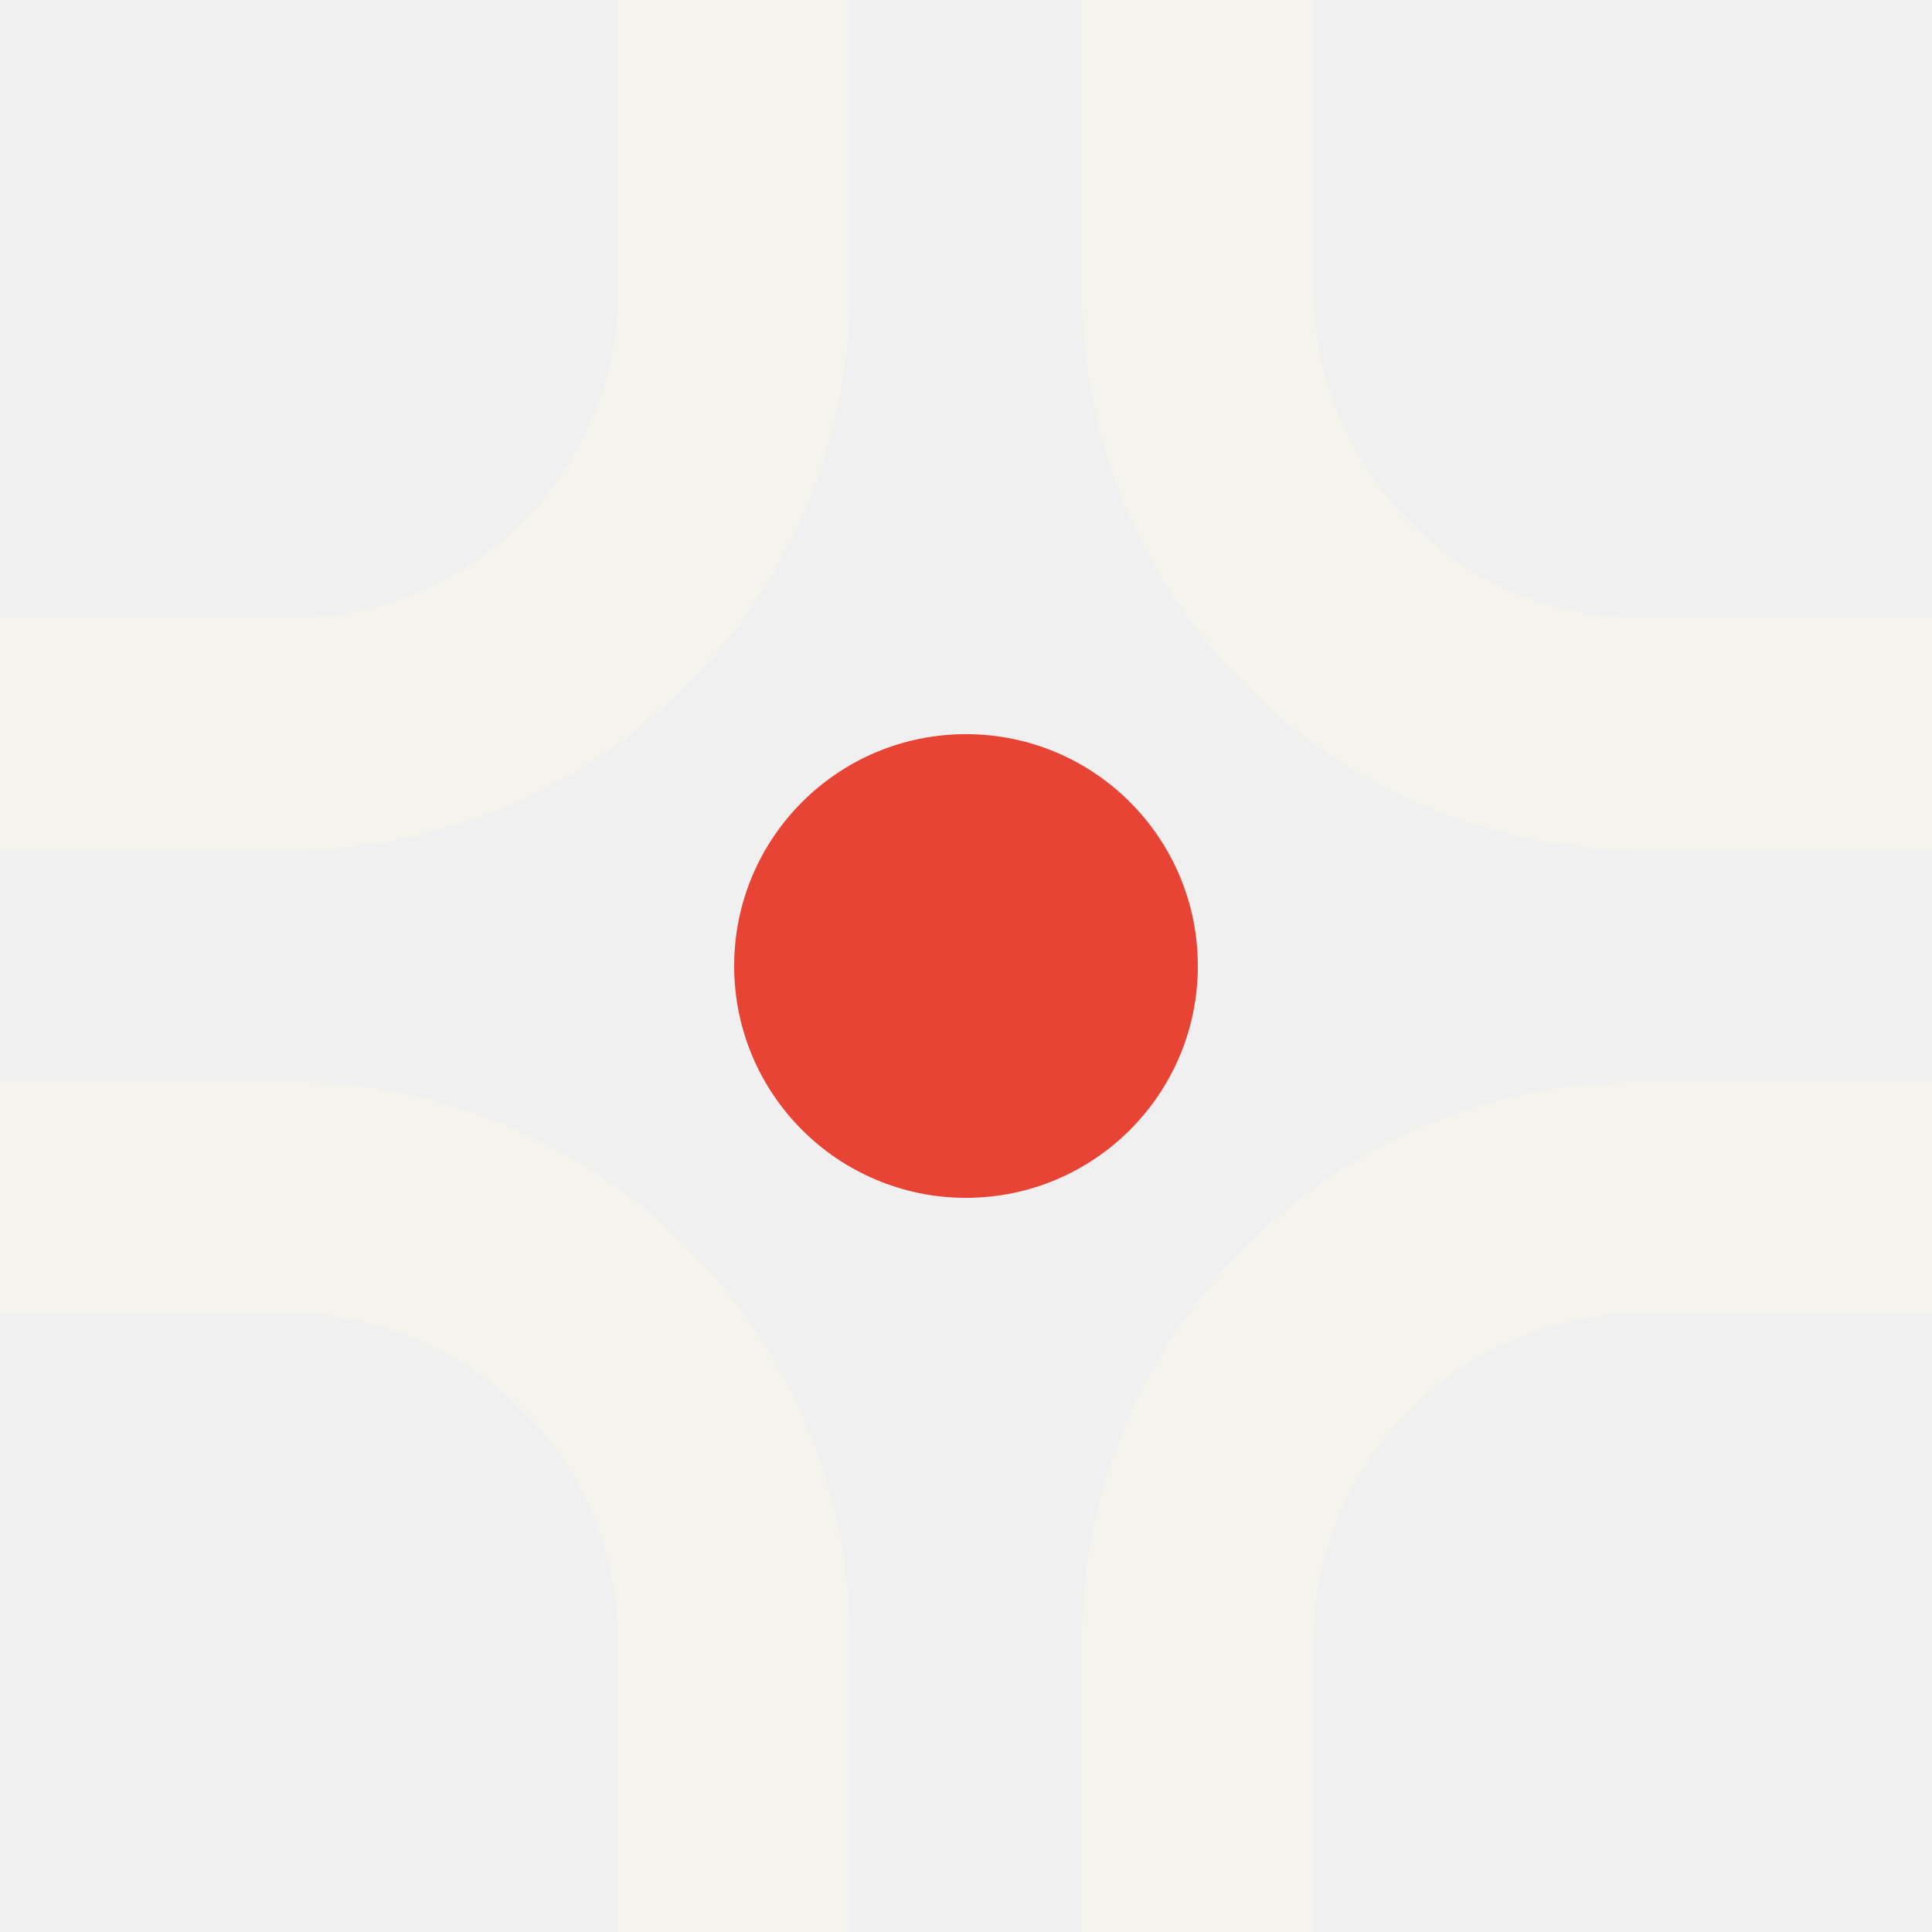
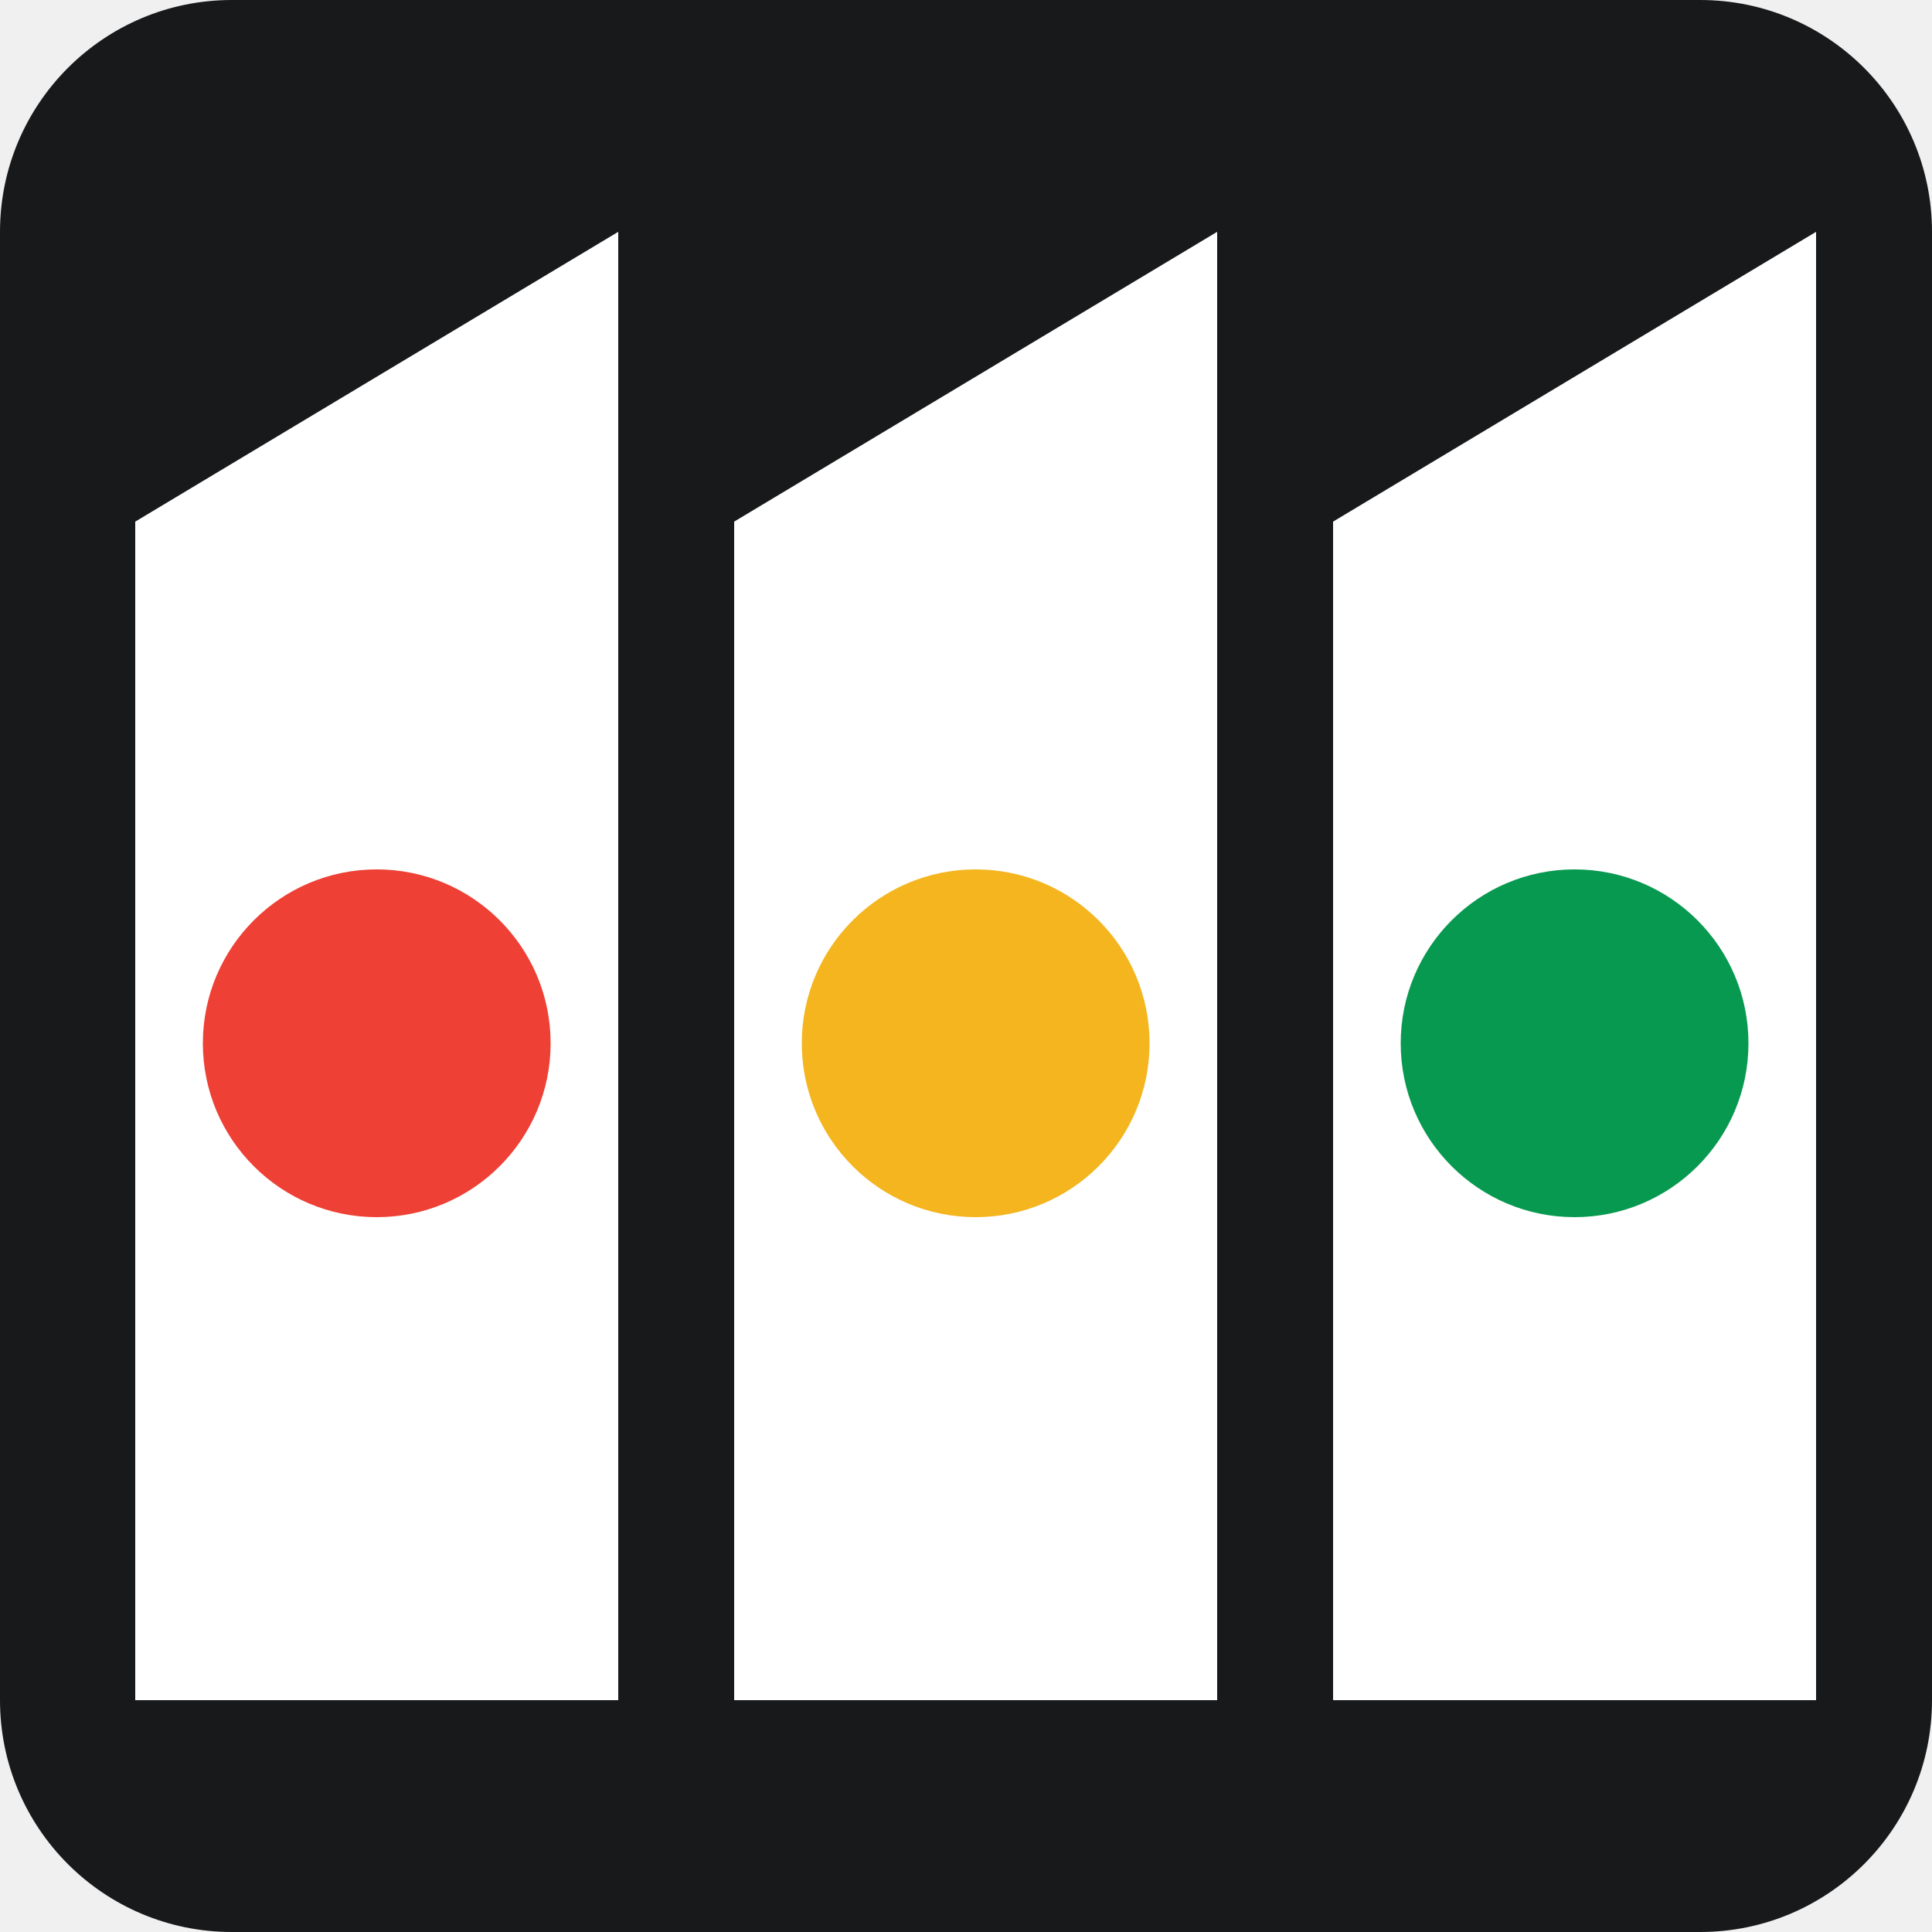
- <svg xmlns="http://www.w3.org/2000/svg" viewBox="0 0 100 100" style="color:#f4f3ed">
-   <g fill="currentColor">
-     <path id="lane" d="M44 0H32V15A17 17 0 0 1 15 32H0V44H15A29 29 0 0 0 44 15Z" />
-     <use href="#lane" transform="rotate(90 50 50)" />
-     <use href="#lane" transform="rotate(180 50 50)" />
-     <use href="#lane" transform="rotate(270 50 50)" />
+ <svg xmlns="http://www.w3.org/2000/svg" viewBox="0 0 100 100">
+   <rect width="100" height="100" rx="12" fill="#17191b" />
+   <g fill="#fff">
+     <path d="M7 27 32 12V88H7Z" />
+     <path d="M38 27 63 12V88H38Z" />
+     <path d="M69 27 94 12V88H69Z" />
  </g>
-   <circle cx="50" cy="50" r="12" fill="#e74436" />
+   <circle cx="19.5" cy="54" r="9" fill="#ee4035" />
+   <circle cx="50.5" cy="54" r="9" fill="#f4b51e" />
+   <circle cx="81.5" cy="54" r="9" fill="#089950" />
</svg>
